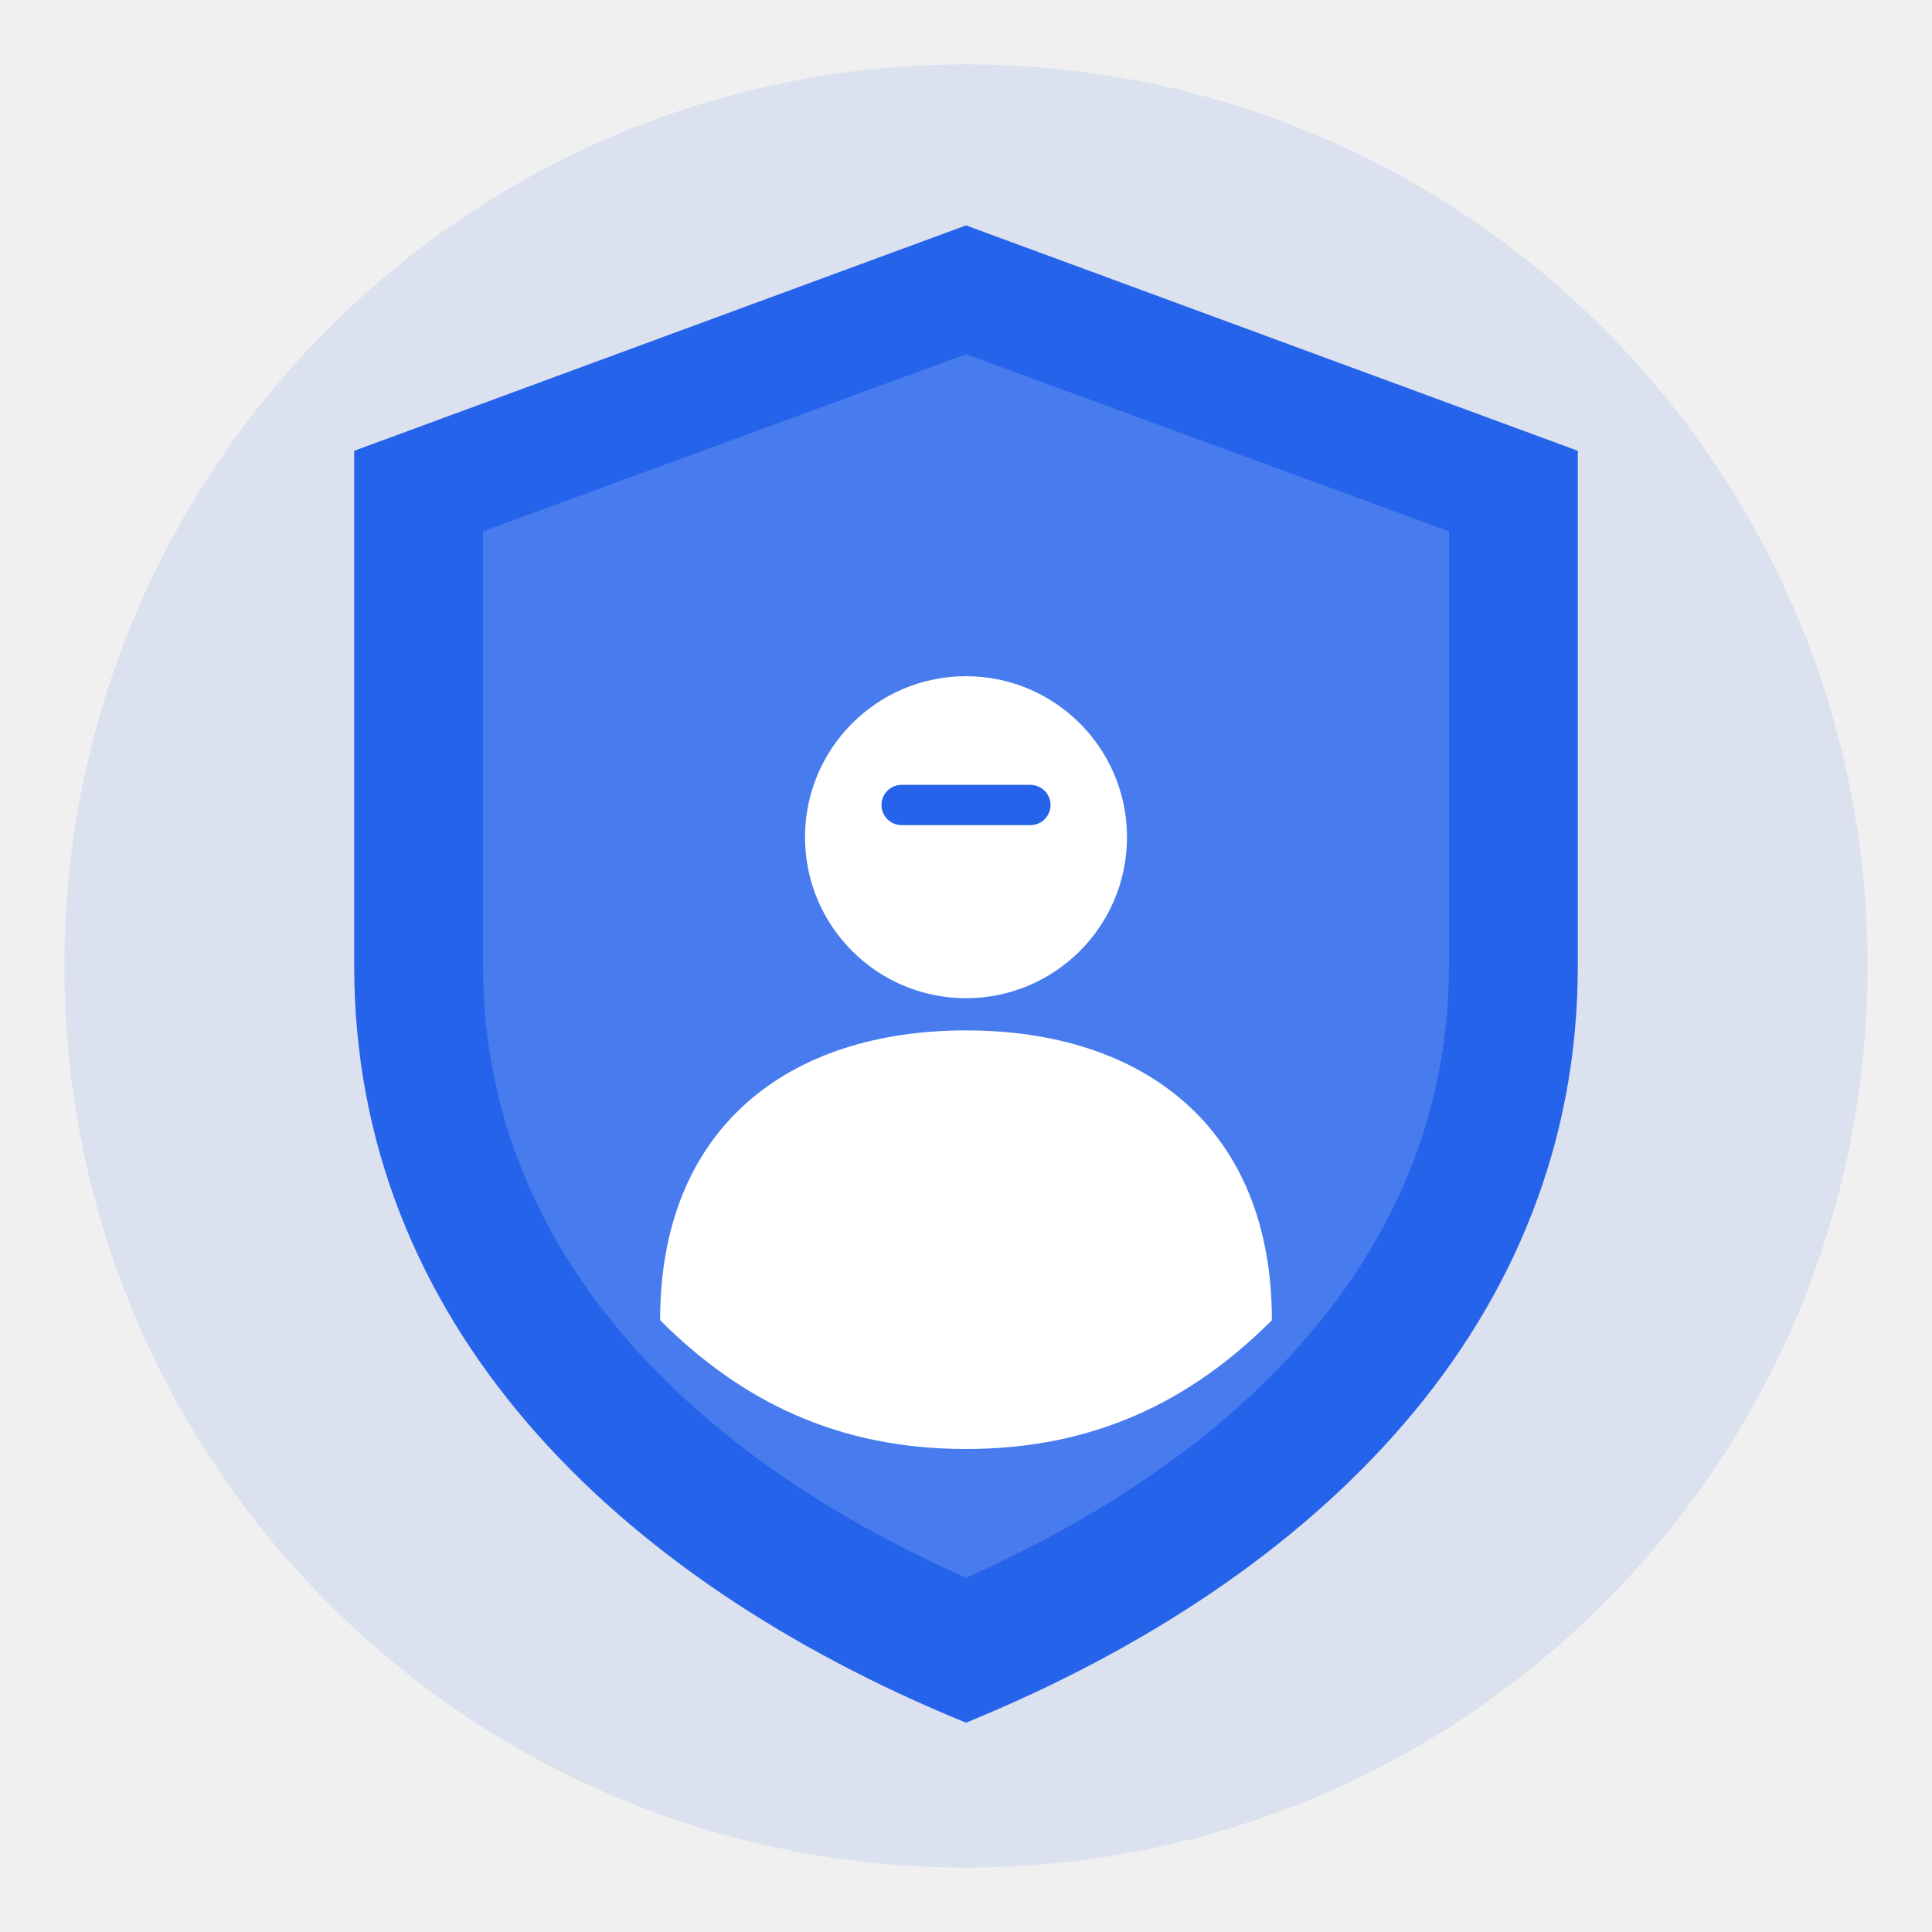
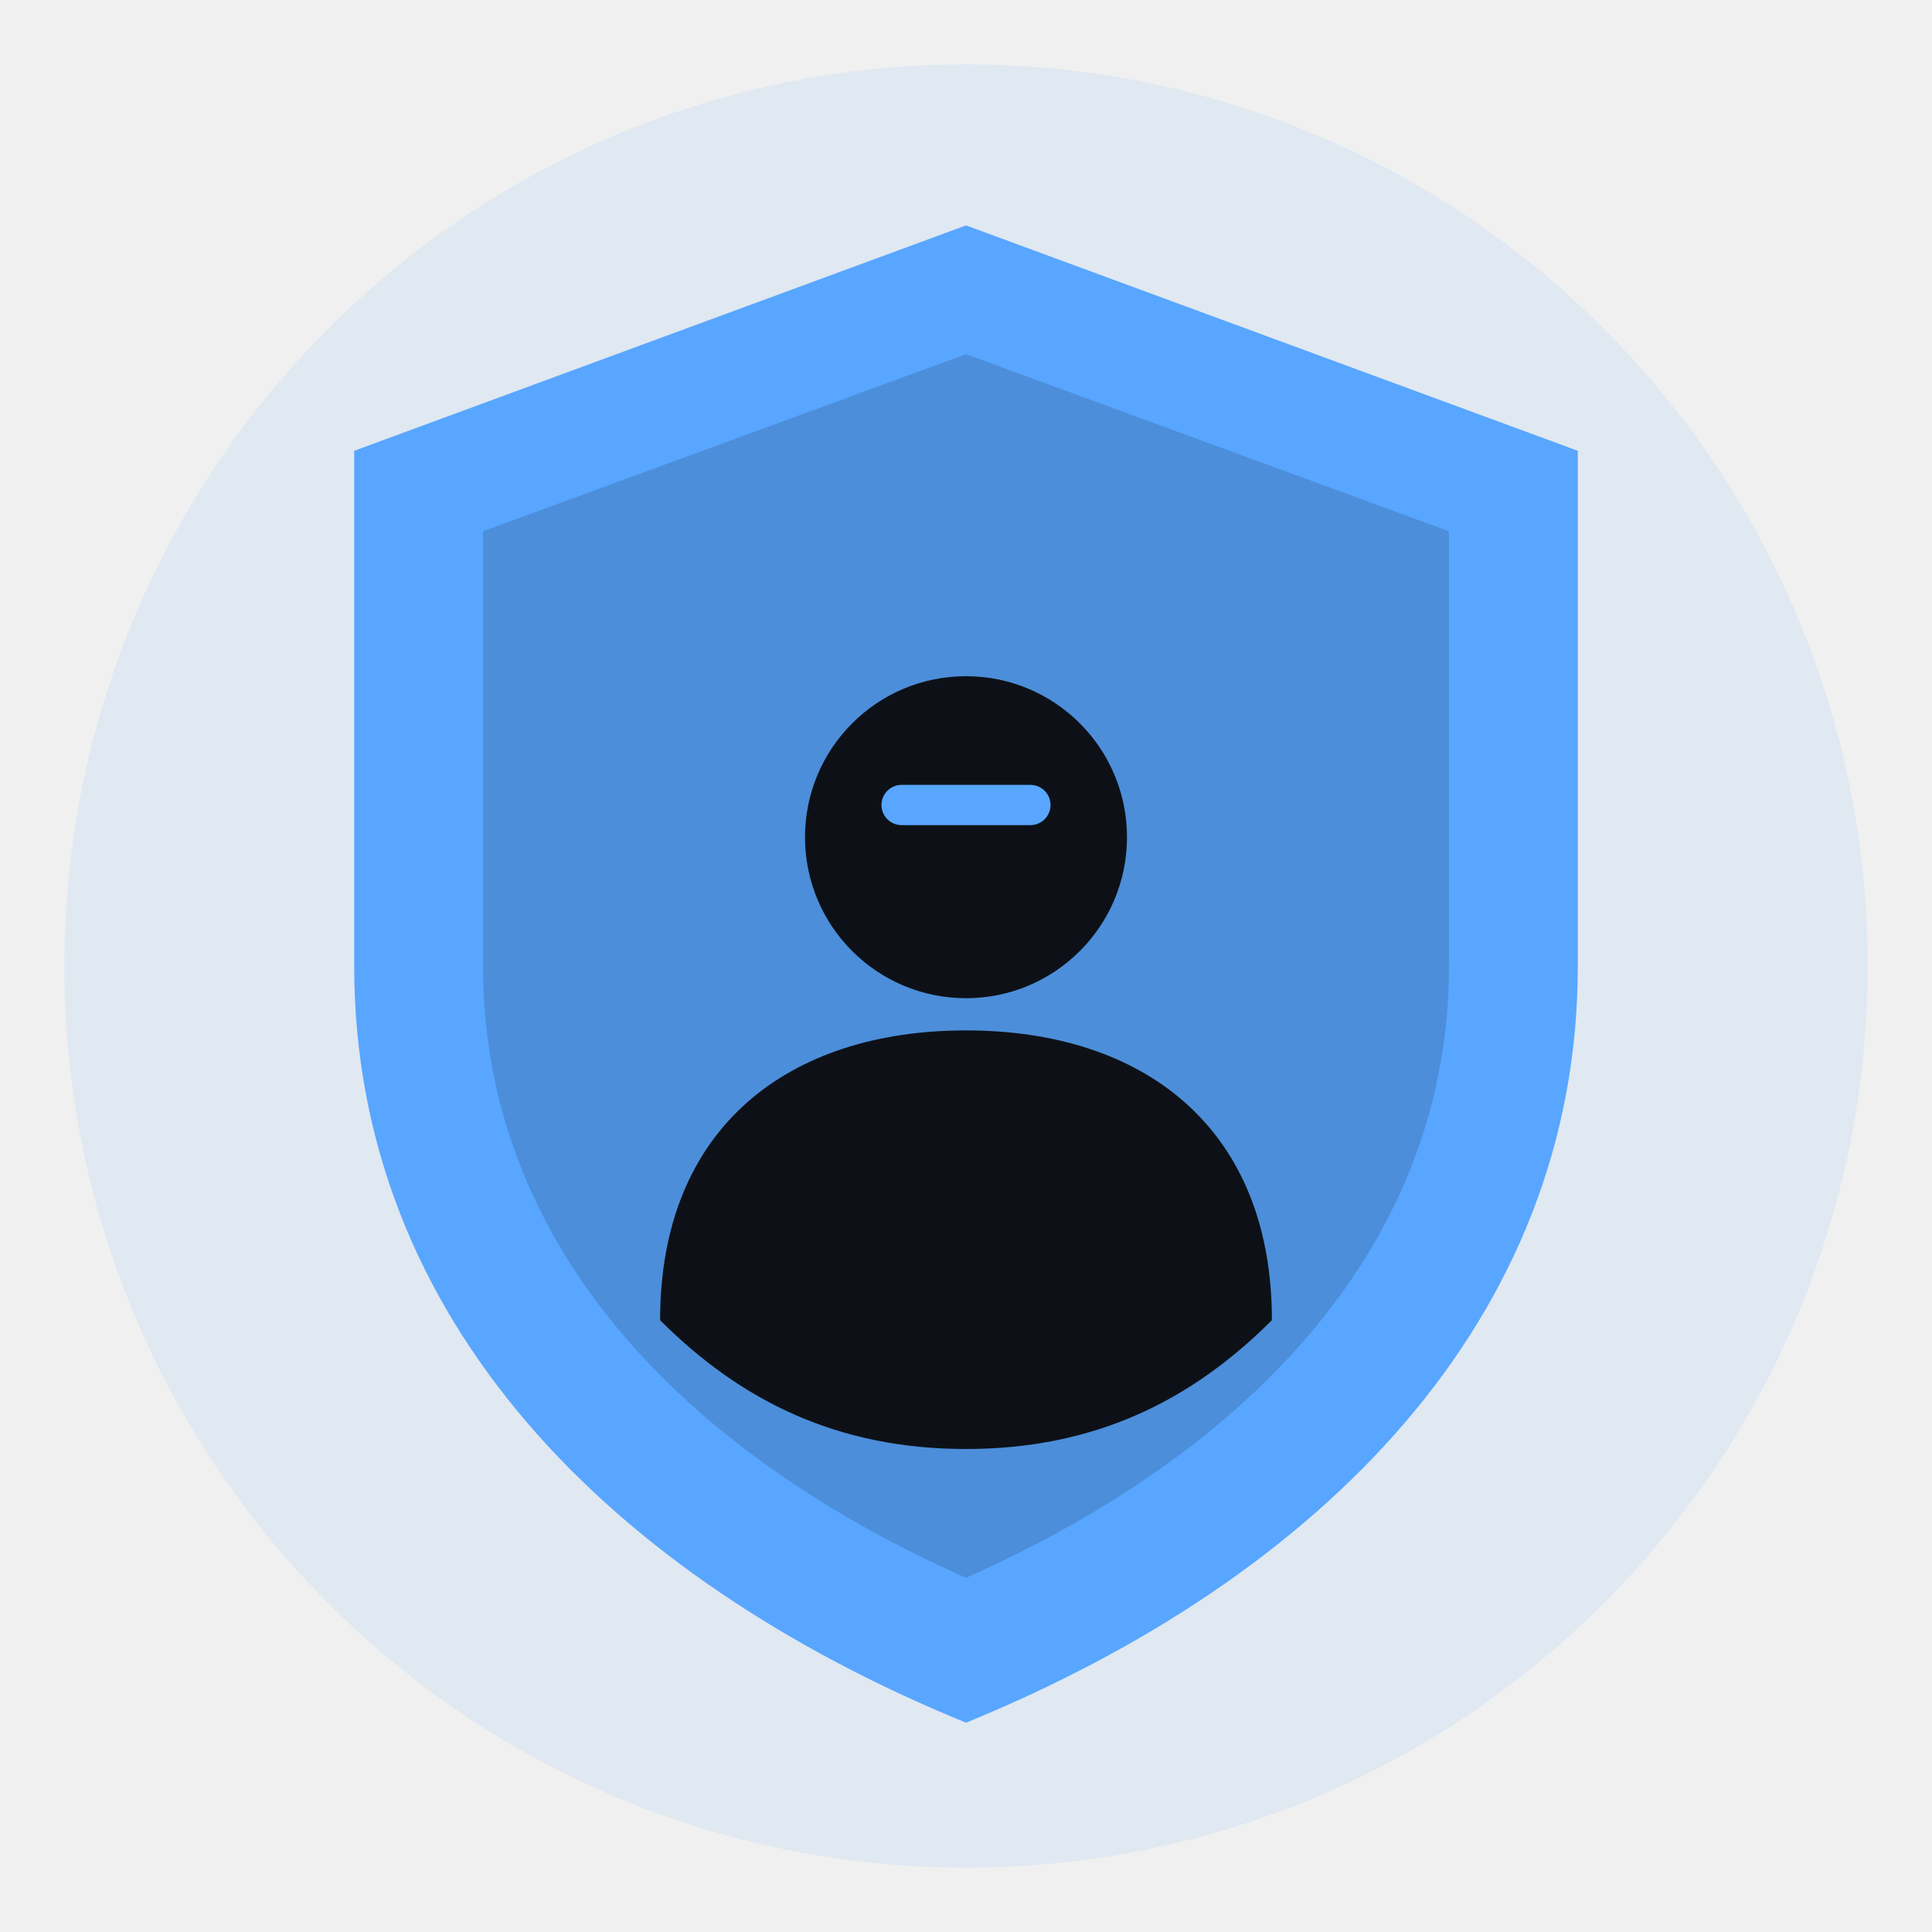
<svg xmlns="http://www.w3.org/2000/svg" viewBox="0 0 240 240" role="img" aria-label="An agent standing guard in front of a shield">
-   <circle cx="120" cy="120" r="112" fill="#2563eb" fill-opacity="0.1" />
-   <path d="M120 28 L196 56 V120 C196 164 164 196 120 214 C76 196 44 164 44 120 V56 Z" fill="#2563eb" />
-   <path d="M120 44 L180 66 V120 C180 154 156 180 120 196 C84 180 60 154 60 120 V66 Z" fill="#ffffff" fill-opacity="0.16" />
-   <circle cx="120" cy="104" r="20" fill="#ffffff" />
-   <path d="M82 164 C82 140 98 128 120 128 C142 128 158 140 158 164 C148 174 136 180 120 180 C104 180 92 174 82 164 Z" fill="#ffffff" />
-   <path d="M112 100 H128" stroke="#2563eb" stroke-width="5" stroke-linecap="round" />
+   <circle cx="120" cy="120" r="112" fill="#58a6ff" fill-opacity="0.1" />
+   <path d="M120 28 L196 56 V120 C196 164 164 196 120 214 C76 196 44 164 44 120 V56 Z" fill="#58a6ff" />
+   <path d="M120 44 L180 66 V120 C180 154 156 180 120 196 C84 180 60 154 60 120 V66 Z" fill="#0d1117" fill-opacity="0.16" />
+   <circle cx="120" cy="104" r="20" fill="#0d1117" />
+   <path d="M82 164 C82 140 98 128 120 128 C142 128 158 140 158 164 C148 174 136 180 120 180 C104 180 92 174 82 164 Z" fill="#0d1117" />
+   <path d="M112 100 H128" stroke="#58a6ff" stroke-width="5" stroke-linecap="round" />
</svg>
